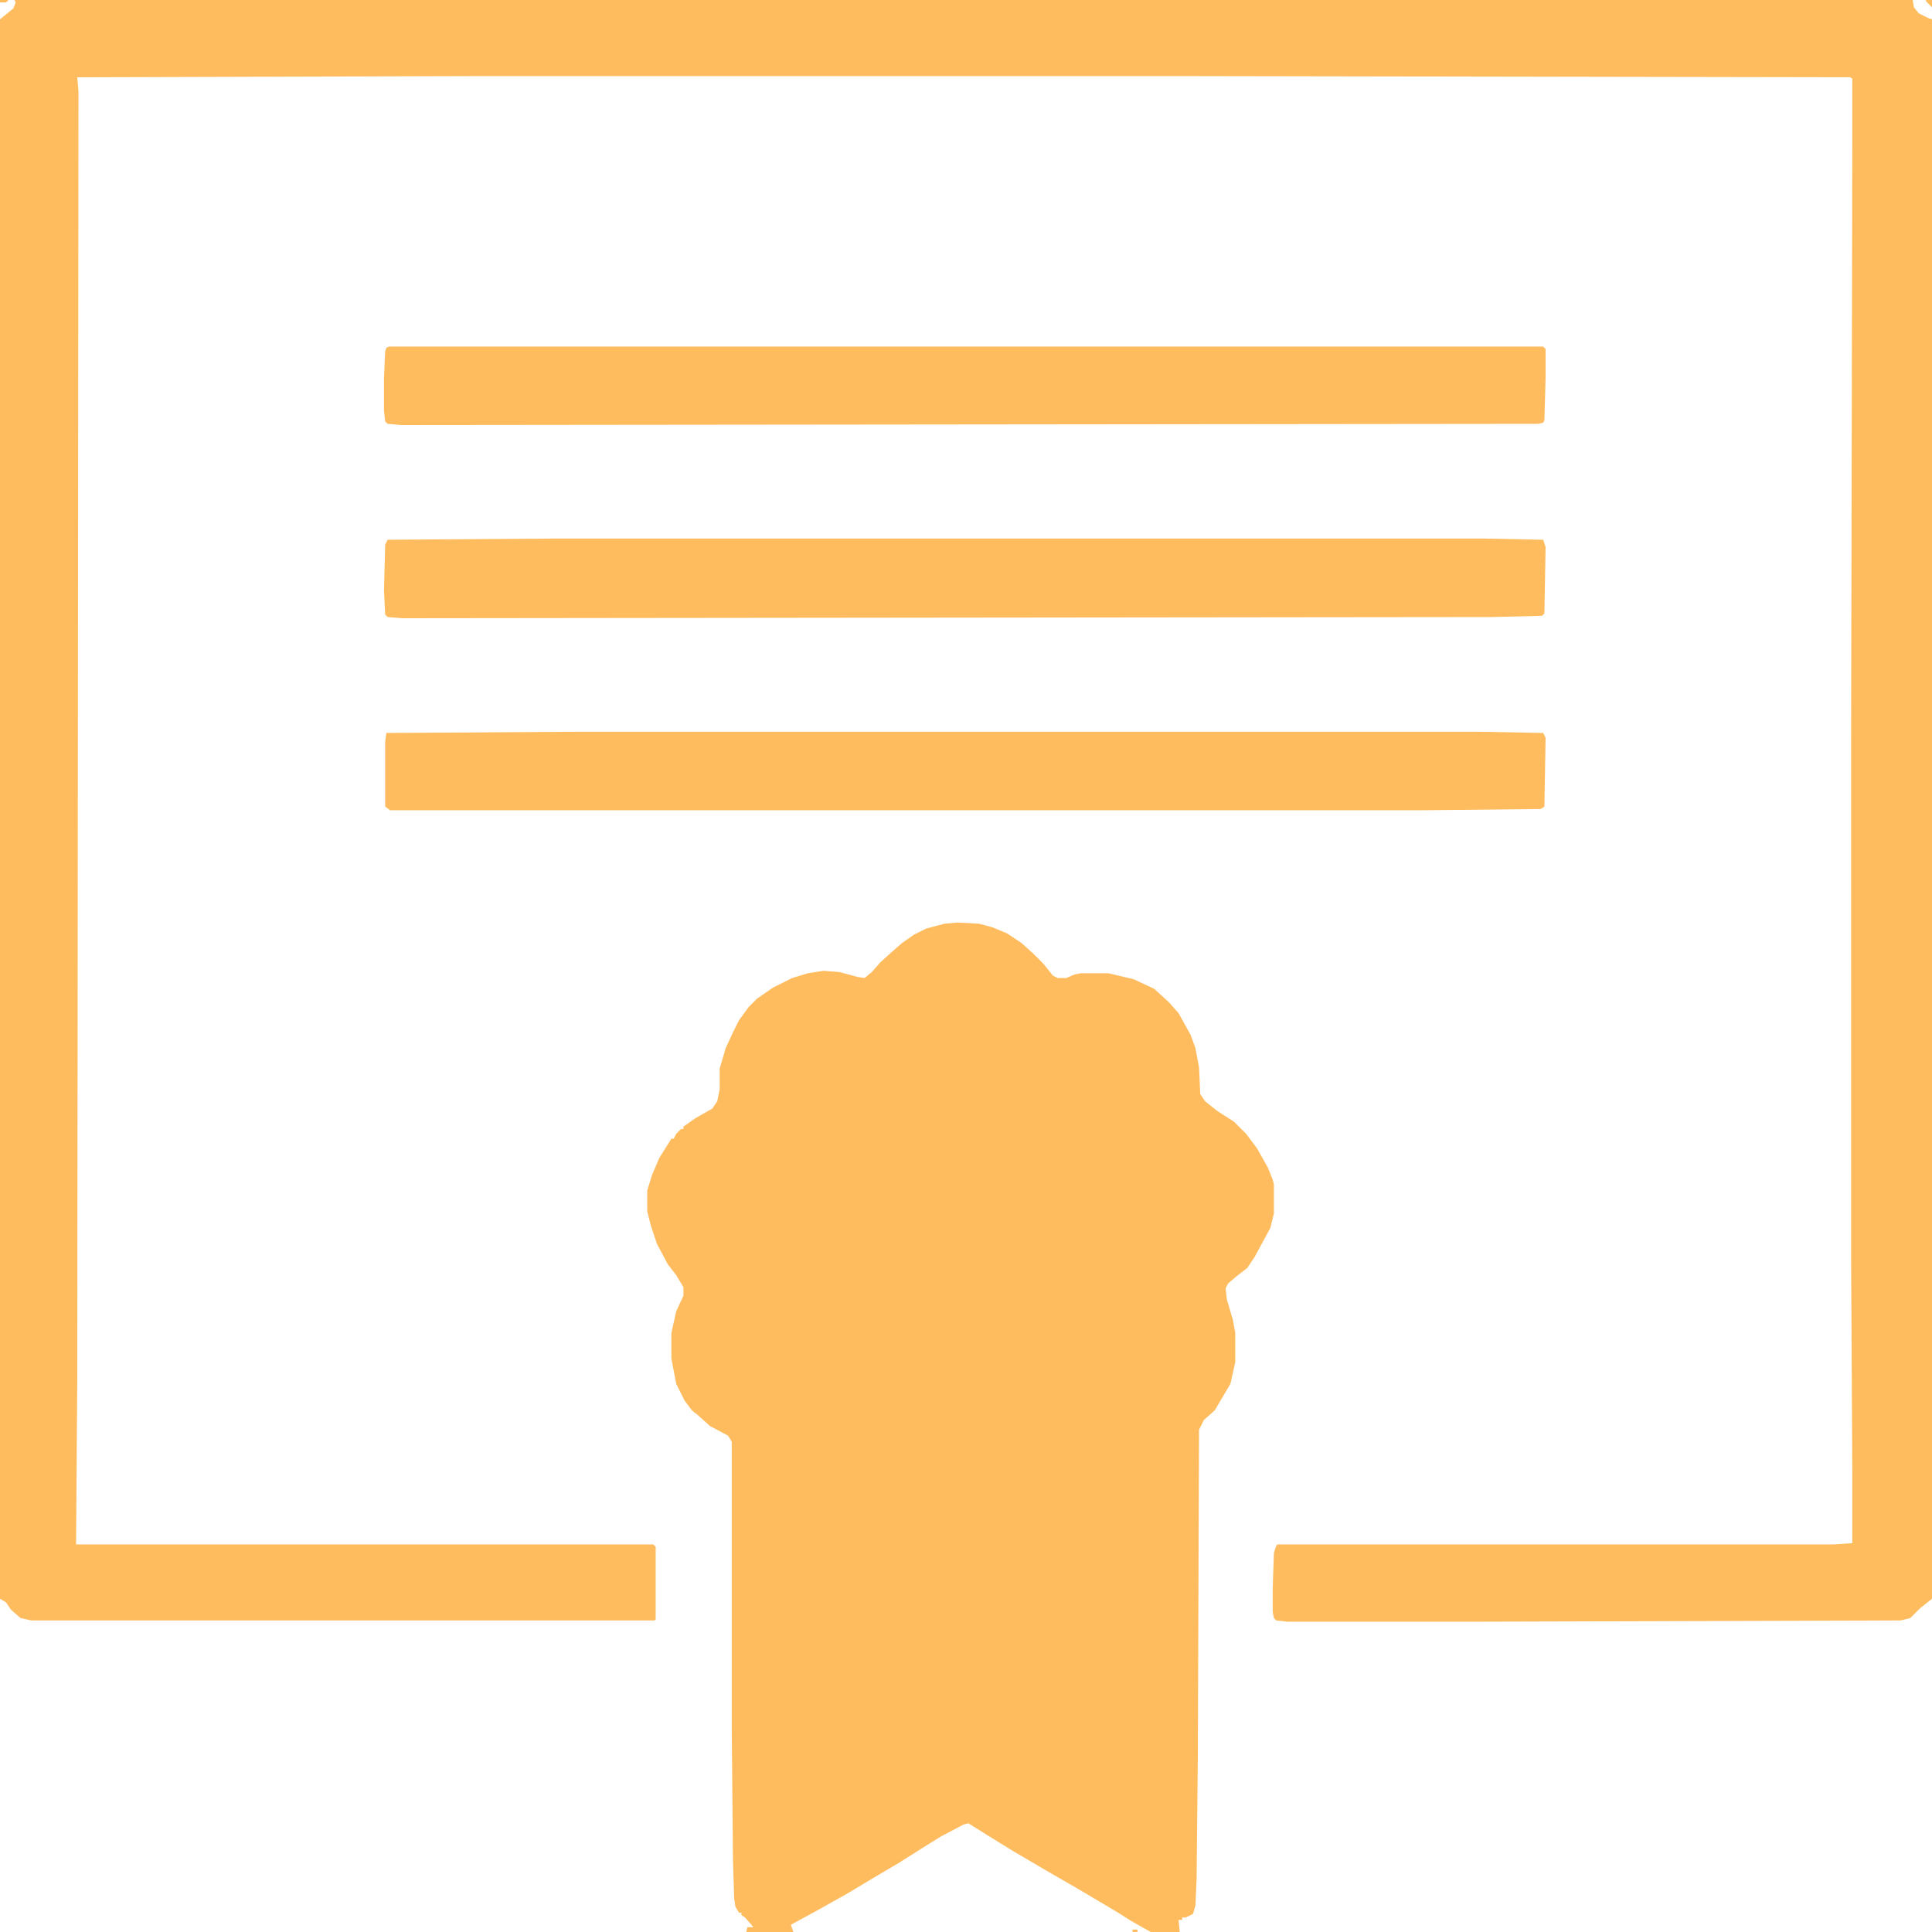
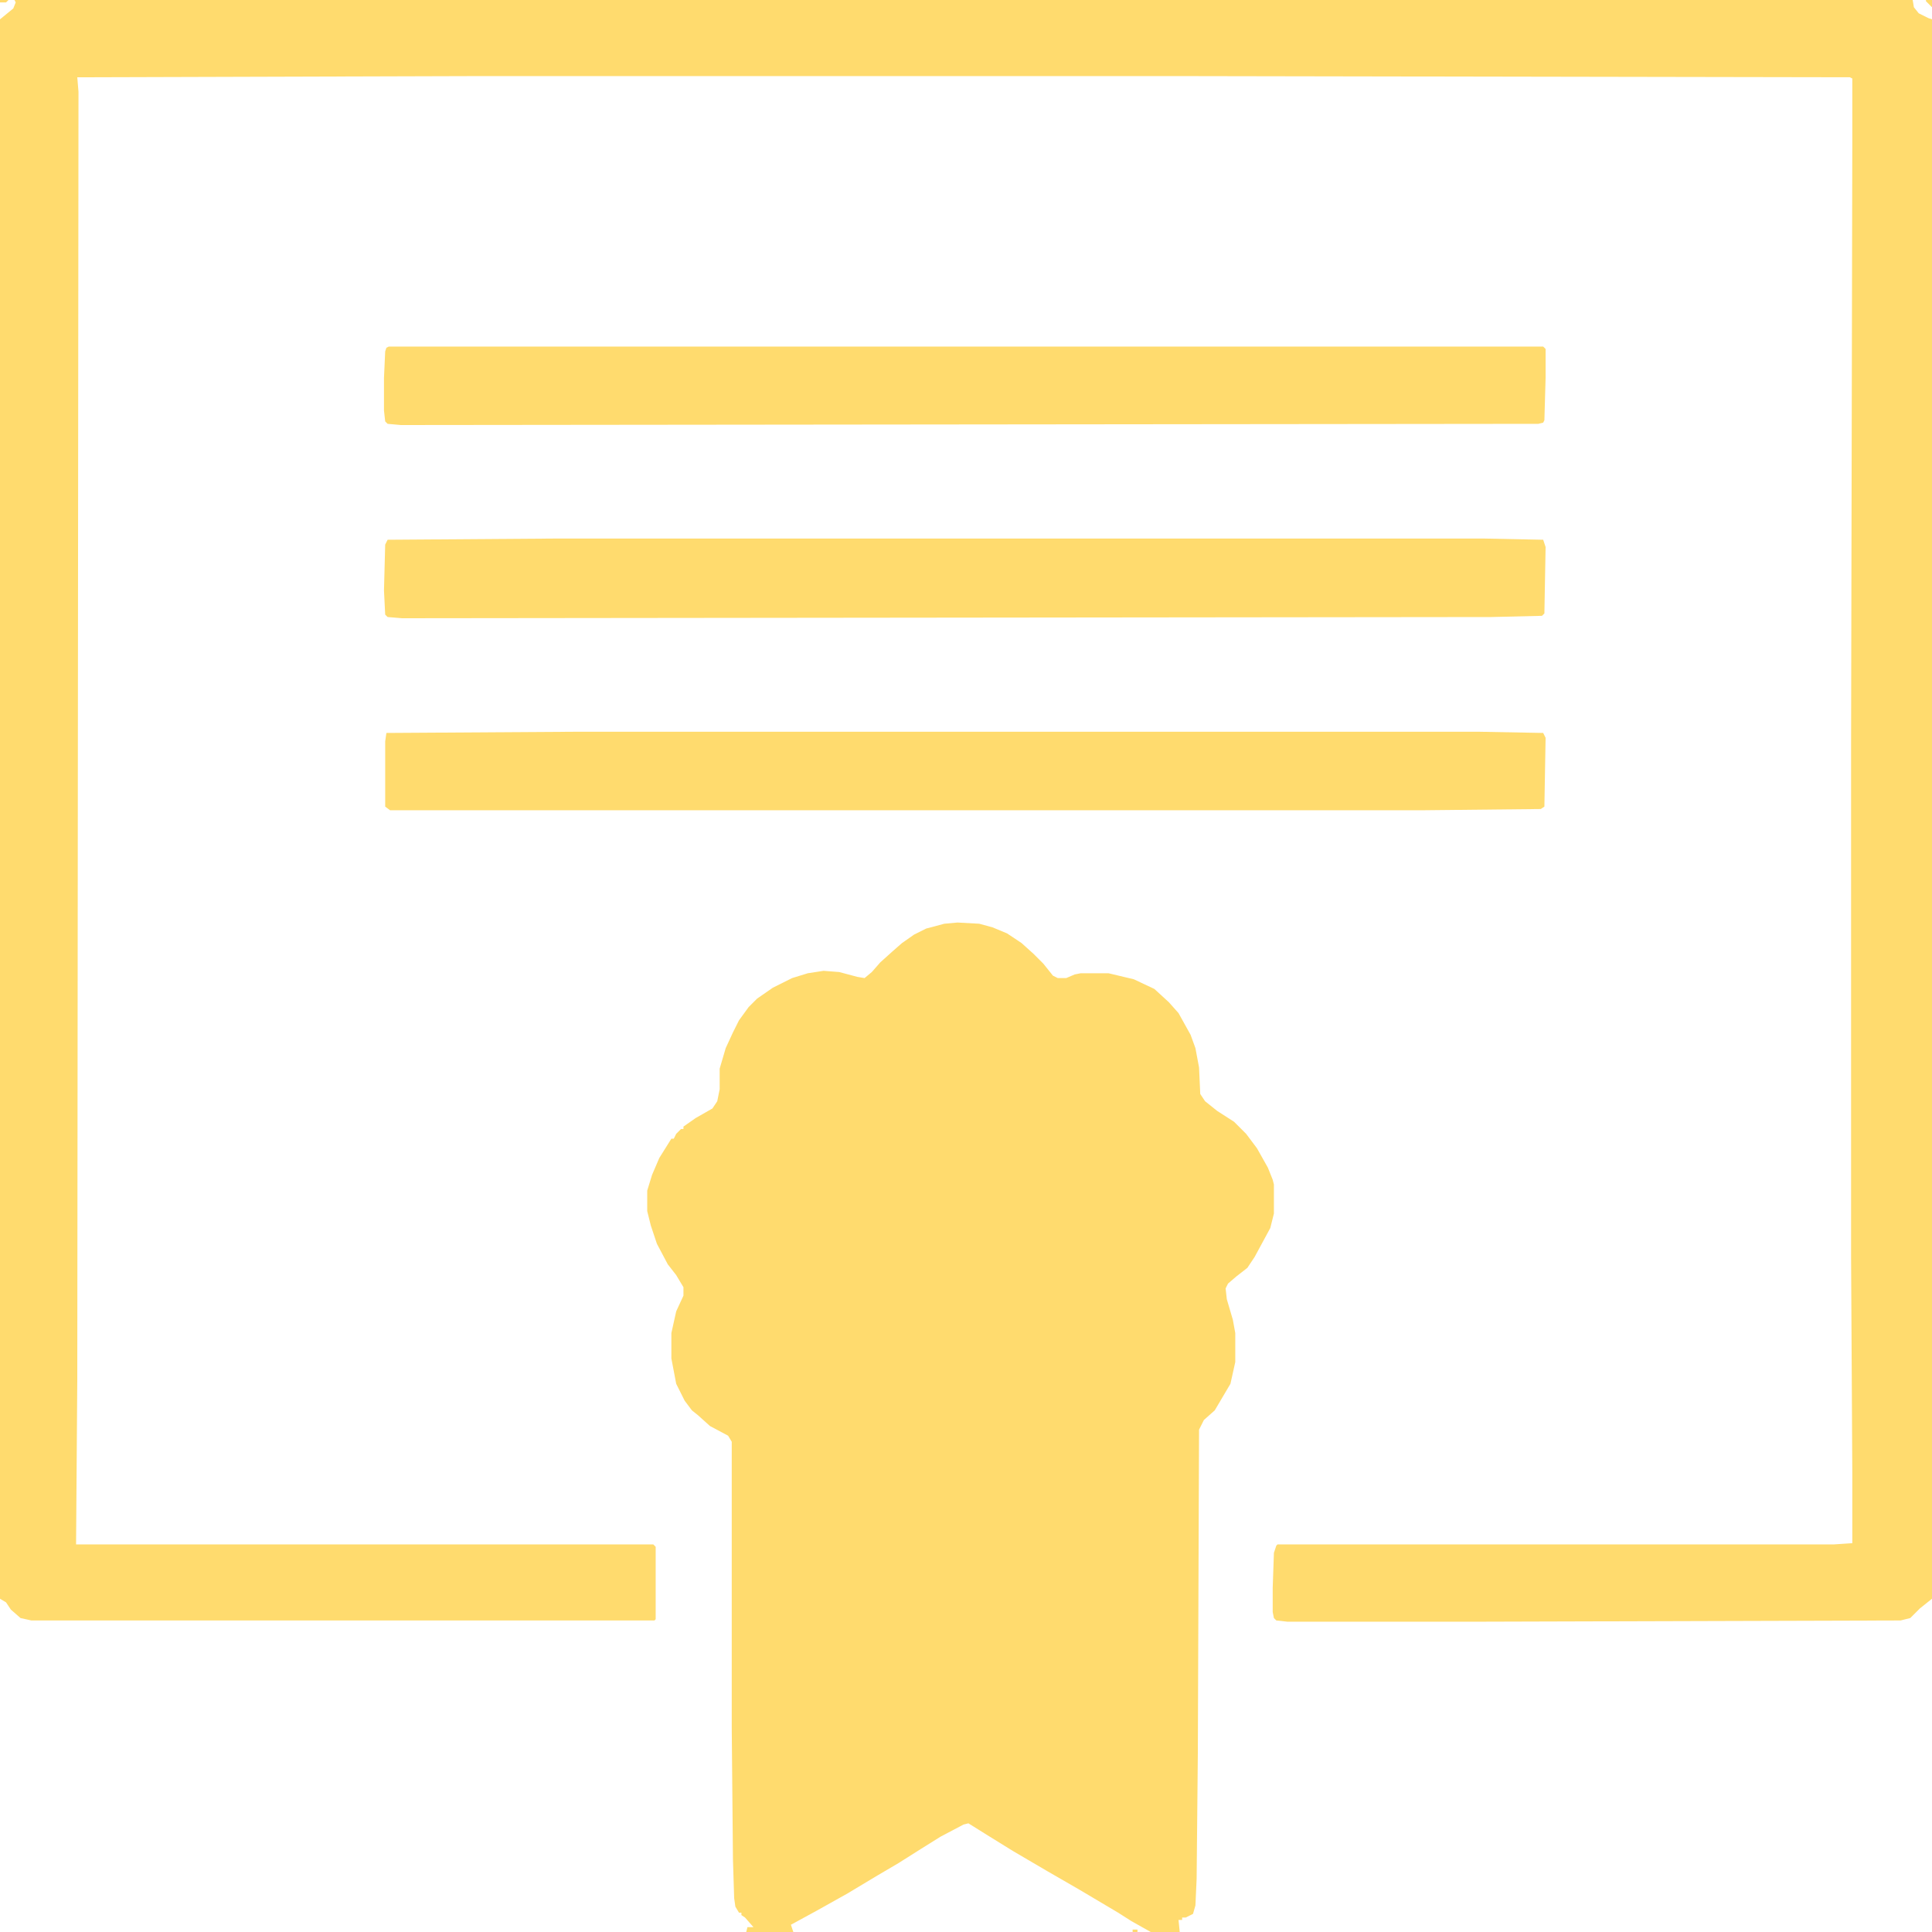
<svg xmlns="http://www.w3.org/2000/svg" version="1.1" viewBox="0 0 1600 1600" width="1280" height="1280">
-   <path transform="translate(12)" d="m0 0h1572l1 6 4 5 8 4 3 1v1308l-10 8-8 8-8 2-344 1h-164l-9-1-2-2-1-5v-20l1-29 2-6 1-1h461l15-1v-58l-1-178v-427l1-498v-52l-2-1-562-1h-570l-336 1 1 12-1 1067-1 136h478l2 2v60l-1 1h-516l-9-2-8-7-4-6-5-3v-1308l11-9 2-5z" fill="#FFBC5E" />
-   <path transform="translate(793,764)" d="m0 0 18 1 11 3 12 5 12 8 10 9 8 8 8 10 4 2h7l7-3 5-1h23l21 5 17 8 12 11 8 9 10 18 4 11 3 16 1 22 4 6 10 8 14 9 10 10 9 12 9 16 4 10 1 4v24l-3 12-13 24-6 9-9 7-7 6-2 4 1 9 5 17 2 11v24l-4 18-13 22-9 8-4 8-1 268-1 104-1 22-2 7-6 3h-3v2h-3l1 10h-24l-16-9-11-7-32-19-26-15-29-17-21-13-16-10-4 1-19 10-16 10-19 12-17 10-25 15-25 14-22 12 2 6h-39l1-4h5l-7-8-3-2v-2h-2l-3-5-1-7-1-32-1-109v-237l-3-5-15-8-10-9-5-4-6-8-7-14-4-21v-21l4-18 6-13v-7l-6-10-7-9-9-17-5-15-3-12v-17l4-13 6-14 10-16h2l2-4 4-4h2v-2l10-7 14-8 4-6 2-10v-17l5-17 6-13 5-10 8-11 7-7 13-9 16-8 13-4 13-2 13 1 15 4 6 1 6-5 7-8 10-9 8-7 10-7 10-5 15-4z" fill="#FFBC5E" />
-   <path transform="translate(460,446)" d="m0 0h769l49 1 2 6-1 55-2 2-42 1-902 1-12-1-2-2-1-20 1-38 2-4z" fill="#FFBC5E" />
-   <path transform="translate(477,606)" d="m0 0h748l53 1 2 4-1 57-3 2-96 1h-857l-4-3v-54l1-7z" fill="#FFBC5E" />
-   <path transform="translate(322,287)" d="m0 0h956l2 2v24l-1 35-1 2-4 1-942 1-11-1-2-2-1-9v-27l1-22 1-3z" fill="#FFBC5E" />
-   <path transform="translate(1595)" d="m0 0h5v6l-5-5z" fill="#FFBC5E" />
-   <path transform="translate(0)" d="m0 0h7l-2 2h-5z" fill="#FFBC5E" />
-   <path transform="translate(938,1598)" d="m0 0h4v2h-4z" fill="#FFBC5E" />
-   <path transform="translate(1599,1325)" d="m0 0" fill="#FFBC5E" />
+   <path transform="translate(12)" d="m0 0h1572l1 6 4 5 8 4 3 1v1308l-10 8-8 8-8 2-344 1h-164l-9-1-2-2-1-5v-20l1-29 2-6 1-1h461l15-1v-58l-1-178v-427l1-498v-52l-2-1-562-1h-570l-336 1 1 12-1 1067-1 136h478l2 2v60l-1 1h-516l-9-2-8-7-4-6-5-3v-1308l11-9 2-5z" fill="#FFDB6E" />
+   <path transform="translate(793,764)" d="m0 0 18 1 11 3 12 5 12 8 10 9 8 8 8 10 4 2h7l7-3 5-1h23l21 5 17 8 12 11 8 9 10 18 4 11 3 16 1 22 4 6 10 8 14 9 10 10 9 12 9 16 4 10 1 4v24l-3 12-13 24-6 9-9 7-7 6-2 4 1 9 5 17 2 11v24l-4 18-13 22-9 8-4 8-1 268-1 104-1 22-2 7-6 3h-3v2h-3l1 10h-24l-16-9-11-7-32-19-26-15-29-17-21-13-16-10-4 1-19 10-16 10-19 12-17 10-25 15-25 14-22 12 2 6h-39l1-4h5l-7-8-3-2v-2h-2l-3-5-1-7-1-32-1-109v-237l-3-5-15-8-10-9-5-4-6-8-7-14-4-21v-21l4-18 6-13v-7l-6-10-7-9-9-17-5-15-3-12v-17l4-13 6-14 10-16h2l2-4 4-4h2v-2l10-7 14-8 4-6 2-10v-17l5-17 6-13 5-10 8-11 7-7 13-9 16-8 13-4 13-2 13 1 15 4 6 1 6-5 7-8 10-9 8-7 10-7 10-5 15-4z" fill="#FFDB6E" />
+   <path transform="translate(460,446)" d="m0 0h769l49 1 2 6-1 55-2 2-42 1-902 1-12-1-2-2-1-20 1-38 2-4z" fill="#FFDB6E" />
+   <path transform="translate(477,606)" d="m0 0h748l53 1 2 4-1 57-3 2-96 1h-857l-4-3v-54l1-7z" fill="#FFDB6E" />
+   <path transform="translate(322,287)" d="m0 0h956l2 2v24l-1 35-1 2-4 1-942 1-11-1-2-2-1-9v-27l1-22 1-3z" fill="#FFDB6E" />
+   <path transform="translate(1595)" d="m0 0h5v6l-5-5z" fill="#FFDB6E" />
+   <path transform="translate(0)" d="m0 0h7l-2 2h-5z" fill="#FFDB6E" />
+   <path transform="translate(938,1598)" d="m0 0h4v2h-4z" fill="#FFDB6E" />
+   <path transform="translate(1599,1325)" d="m0 0" fill="#FFDB6E" />
</svg>
